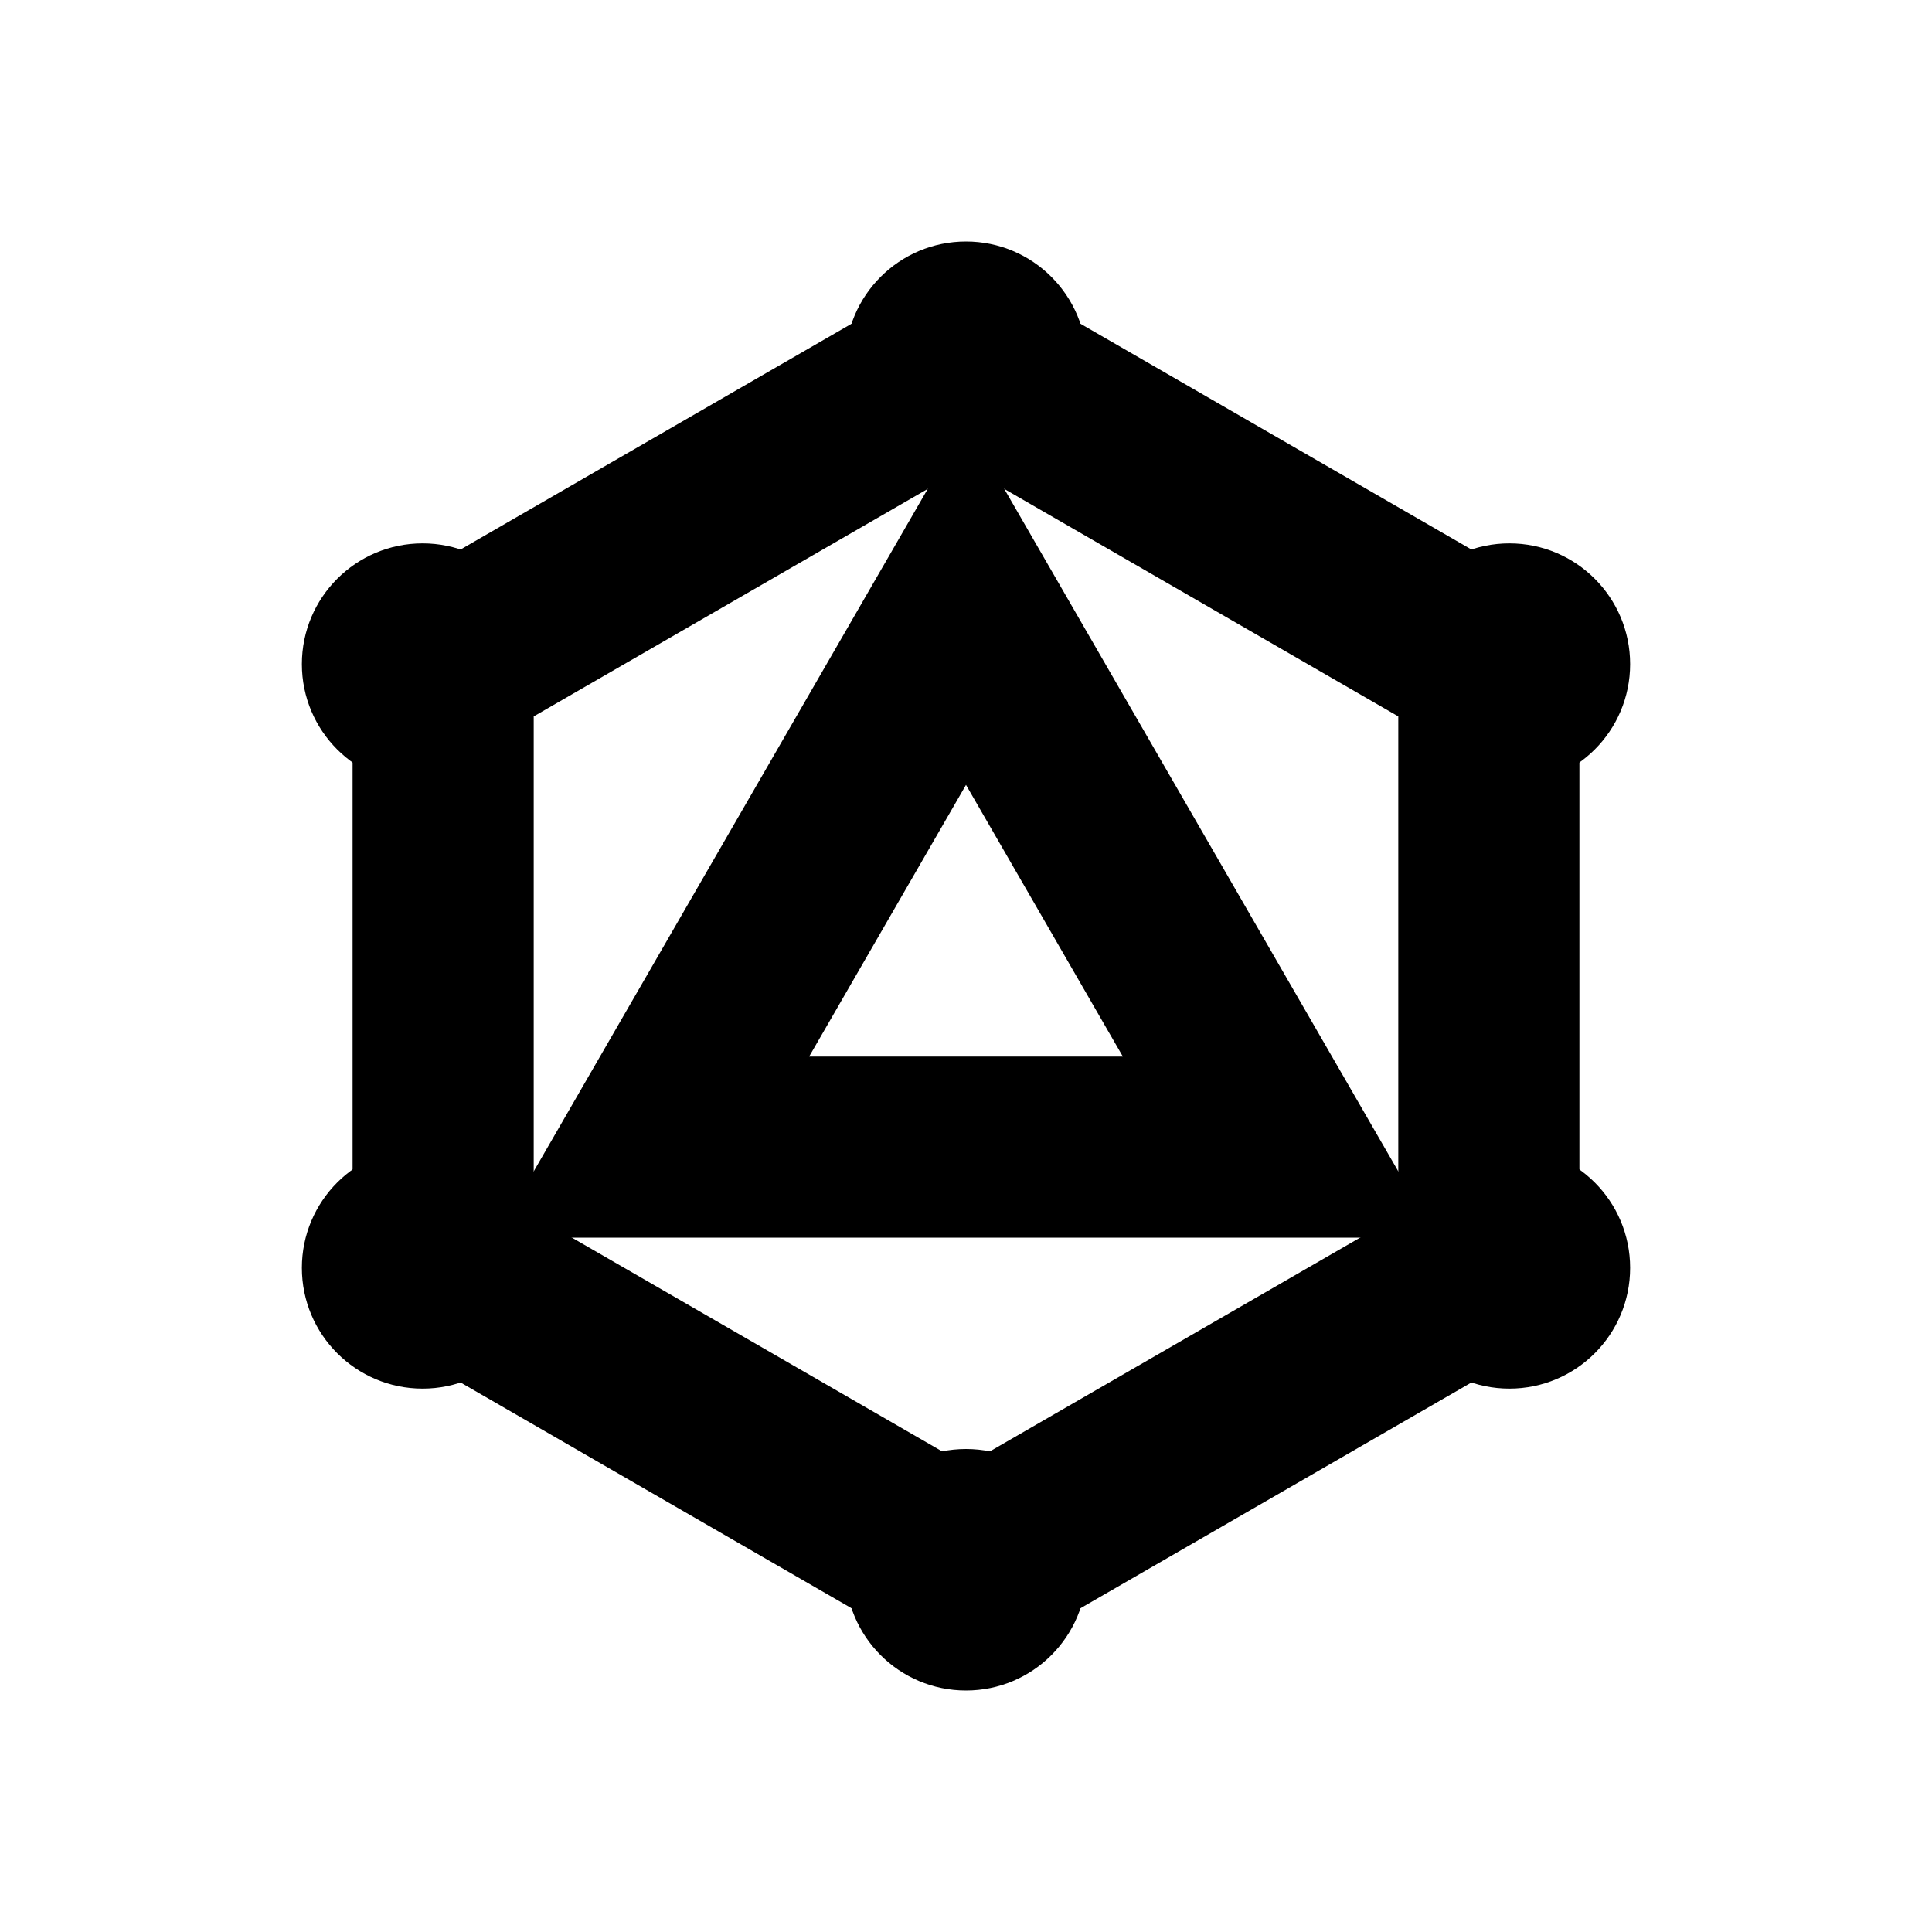
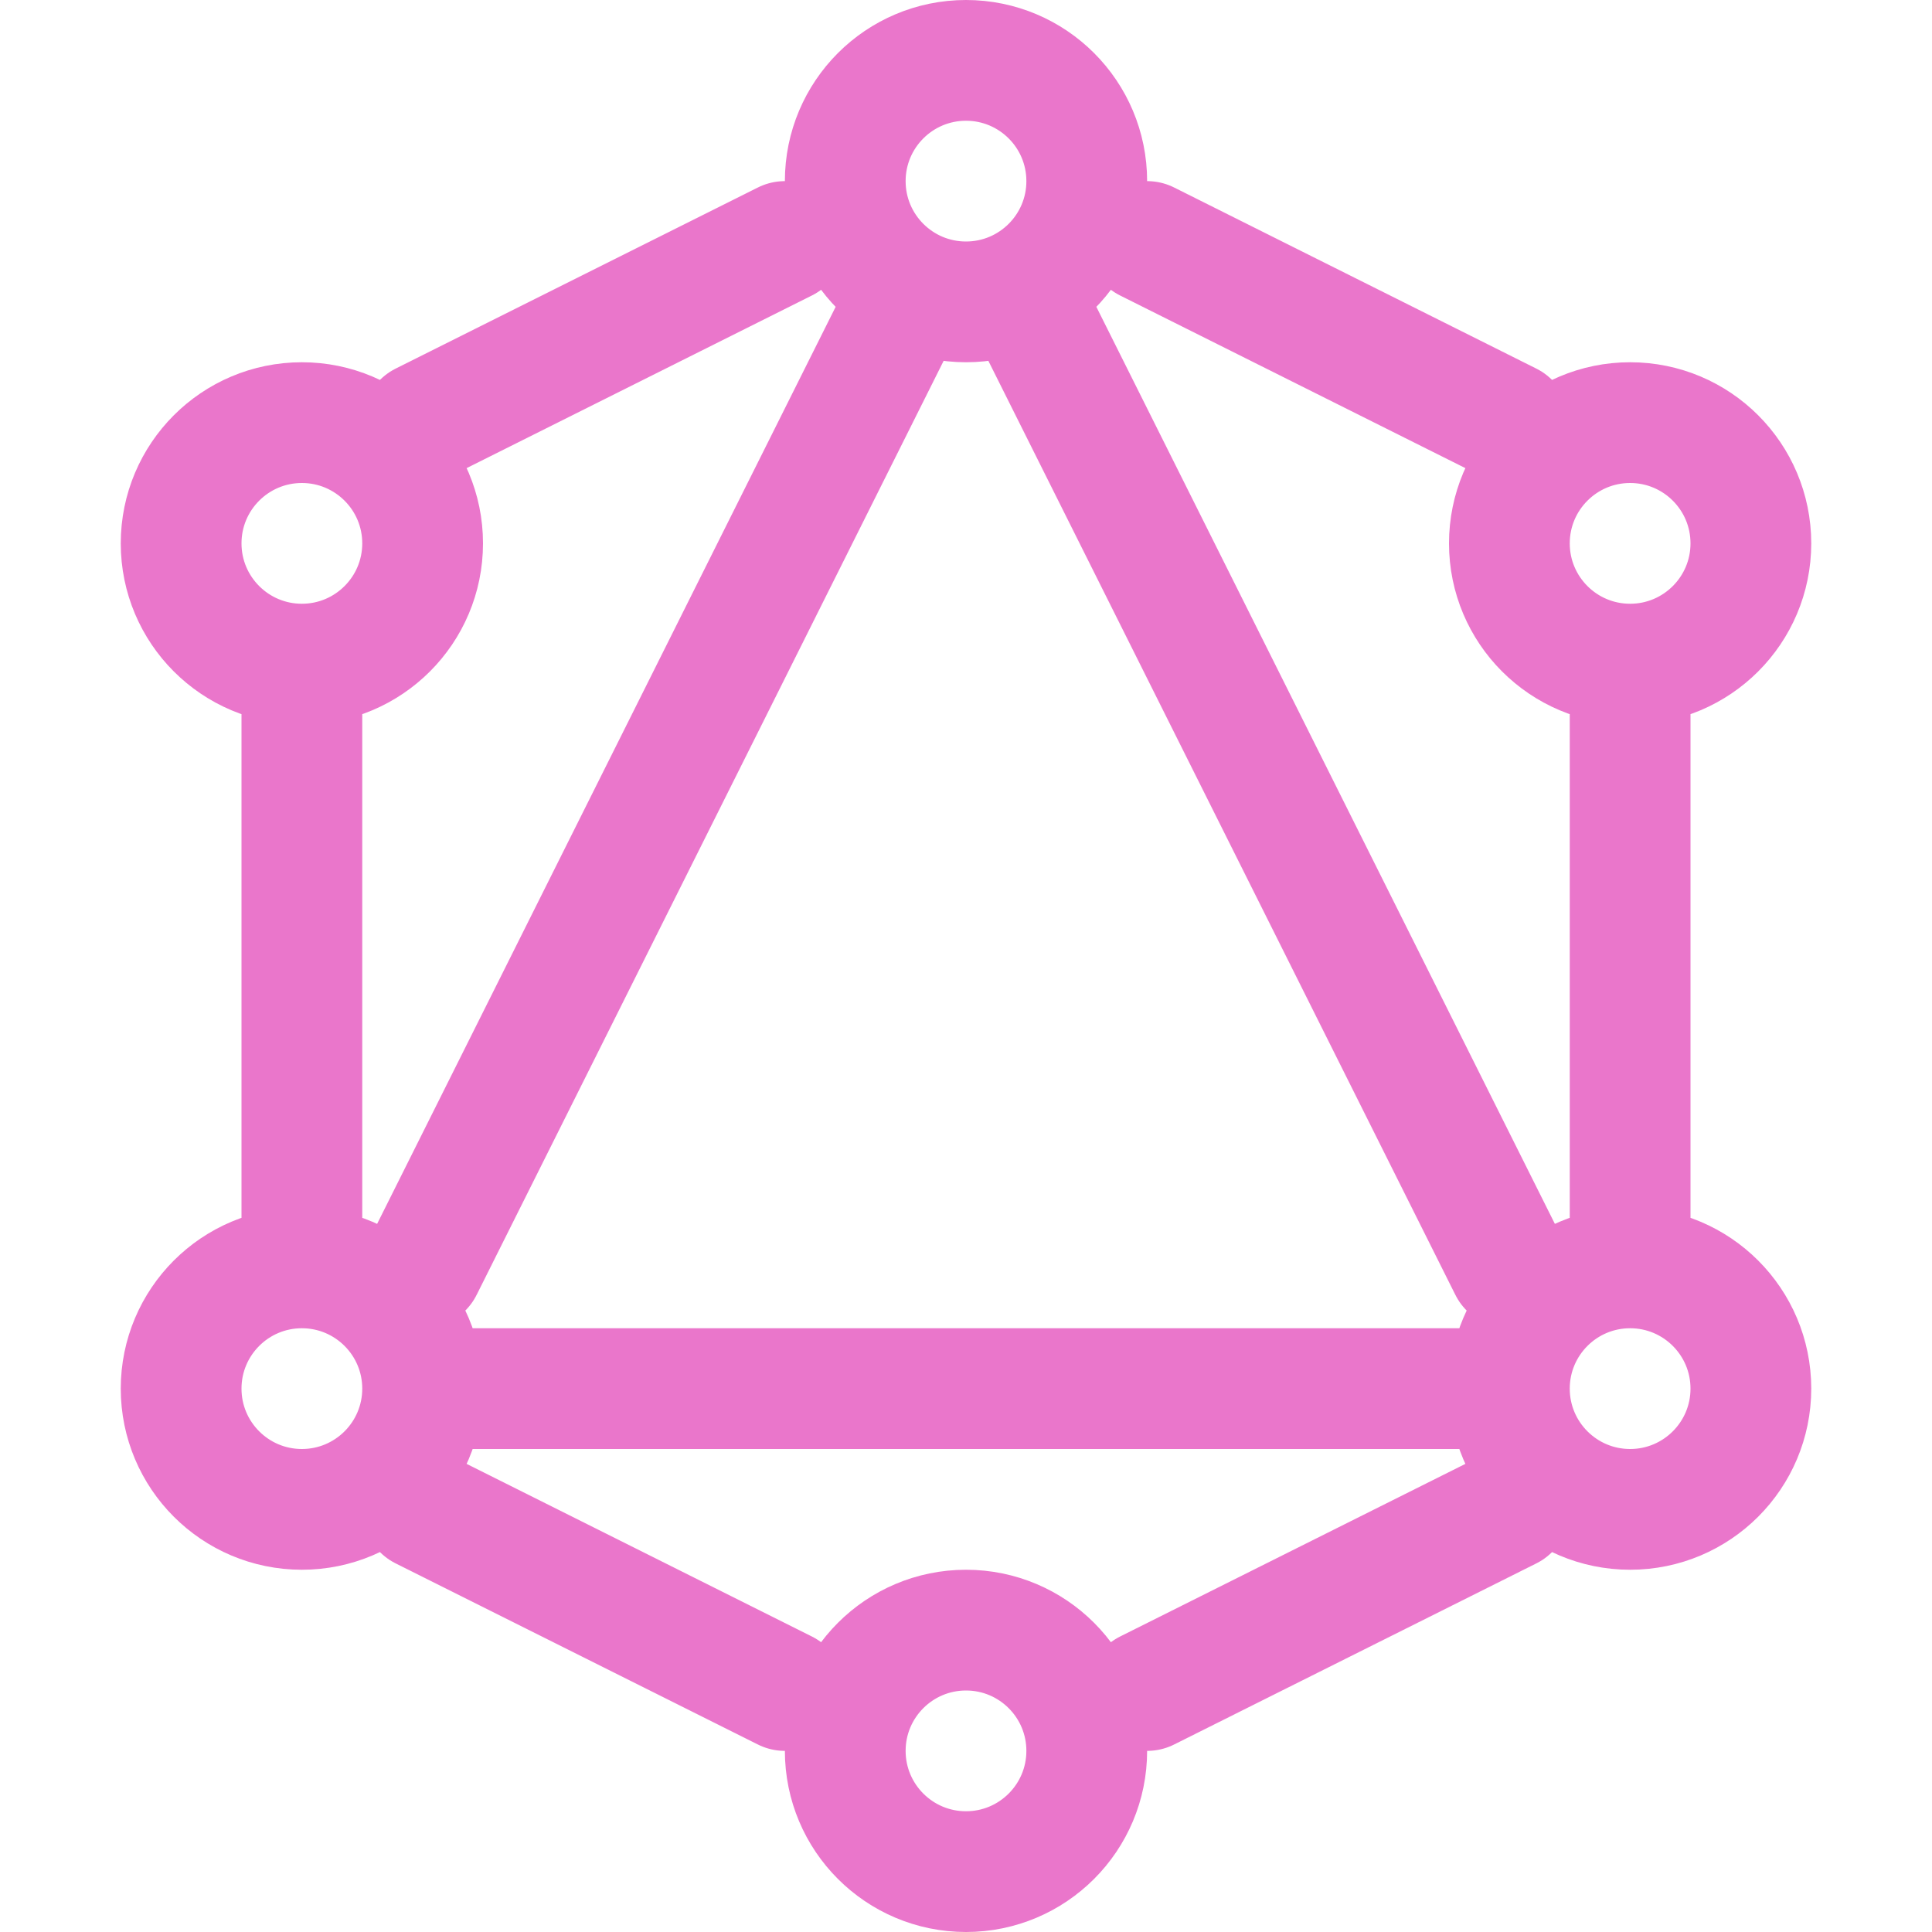
- <svg xmlns="http://www.w3.org/2000/svg" width="16" height="16" viewBox="0 0 16 16" fill="none">
-   <path d="M8 5L10.598 9.5H5.402L8 5Z" stroke="black" stroke-width="1.5" />
-   <path d="M8 3L12.33 5.5V10.5L8 13L3.67 10.5V5.5L8 3Z" stroke="black" stroke-width="1.5" />
-   <circle cx="3.5" cy="5.5" r="1" fill="black" />
-   <circle cx="12.5" cy="5.5" r="1" fill="black" />
-   <circle cx="8" cy="3" r="1" fill="black" />
-   <circle cx="8" cy="13" r="1" fill="black" />
-   <circle cx="3.5" cy="10.5" r="1" fill="black" />
-   <circle cx="12.5" cy="10.5" r="1" fill="black" />
+ <svg xmlns="http://www.w3.org/2000/svg" width="16" height="16" viewBox="0 0 16 16">
+   <path fill="none" stroke="#ea76cb" stroke-linecap="round" stroke-linejoin="round" d="M9 1.5a1 1 0 01-1 1 1 1 0 01-1-1 1 1 0 011-1 1 1 0 011 1m-5.5 3a1 1 0 01-1 1 1 1 0 01-1-1 1 1 0 011-1 1 1 0 011 1m0 7a1 1 0 01-1 1 1 1 0 01-1-1 1 1 0 011-1 1 1 0 011 1m11 0a1 1 0 01-1 1 1 1 0 01-1-1 1 1 0 011-1 1 1 0 011 1m-5.5 3a1 1 0 01-1 1 1 1 0 01-1-1 1 1 0 011-1 1 1 0 011 1m5.5-10a1 1 0 01-1 1 1 1 0 01-1-1 1 1 0 011-1 1 1 0 011 1m-12 1v5m11-5v5m-10 1h9m-6 2.5-3-1.5m6 1.5 3-1.5m-9-2 4-8m5 8-4-8m-5 1 3-1.5m3 0 3 1.5" />
</svg>
